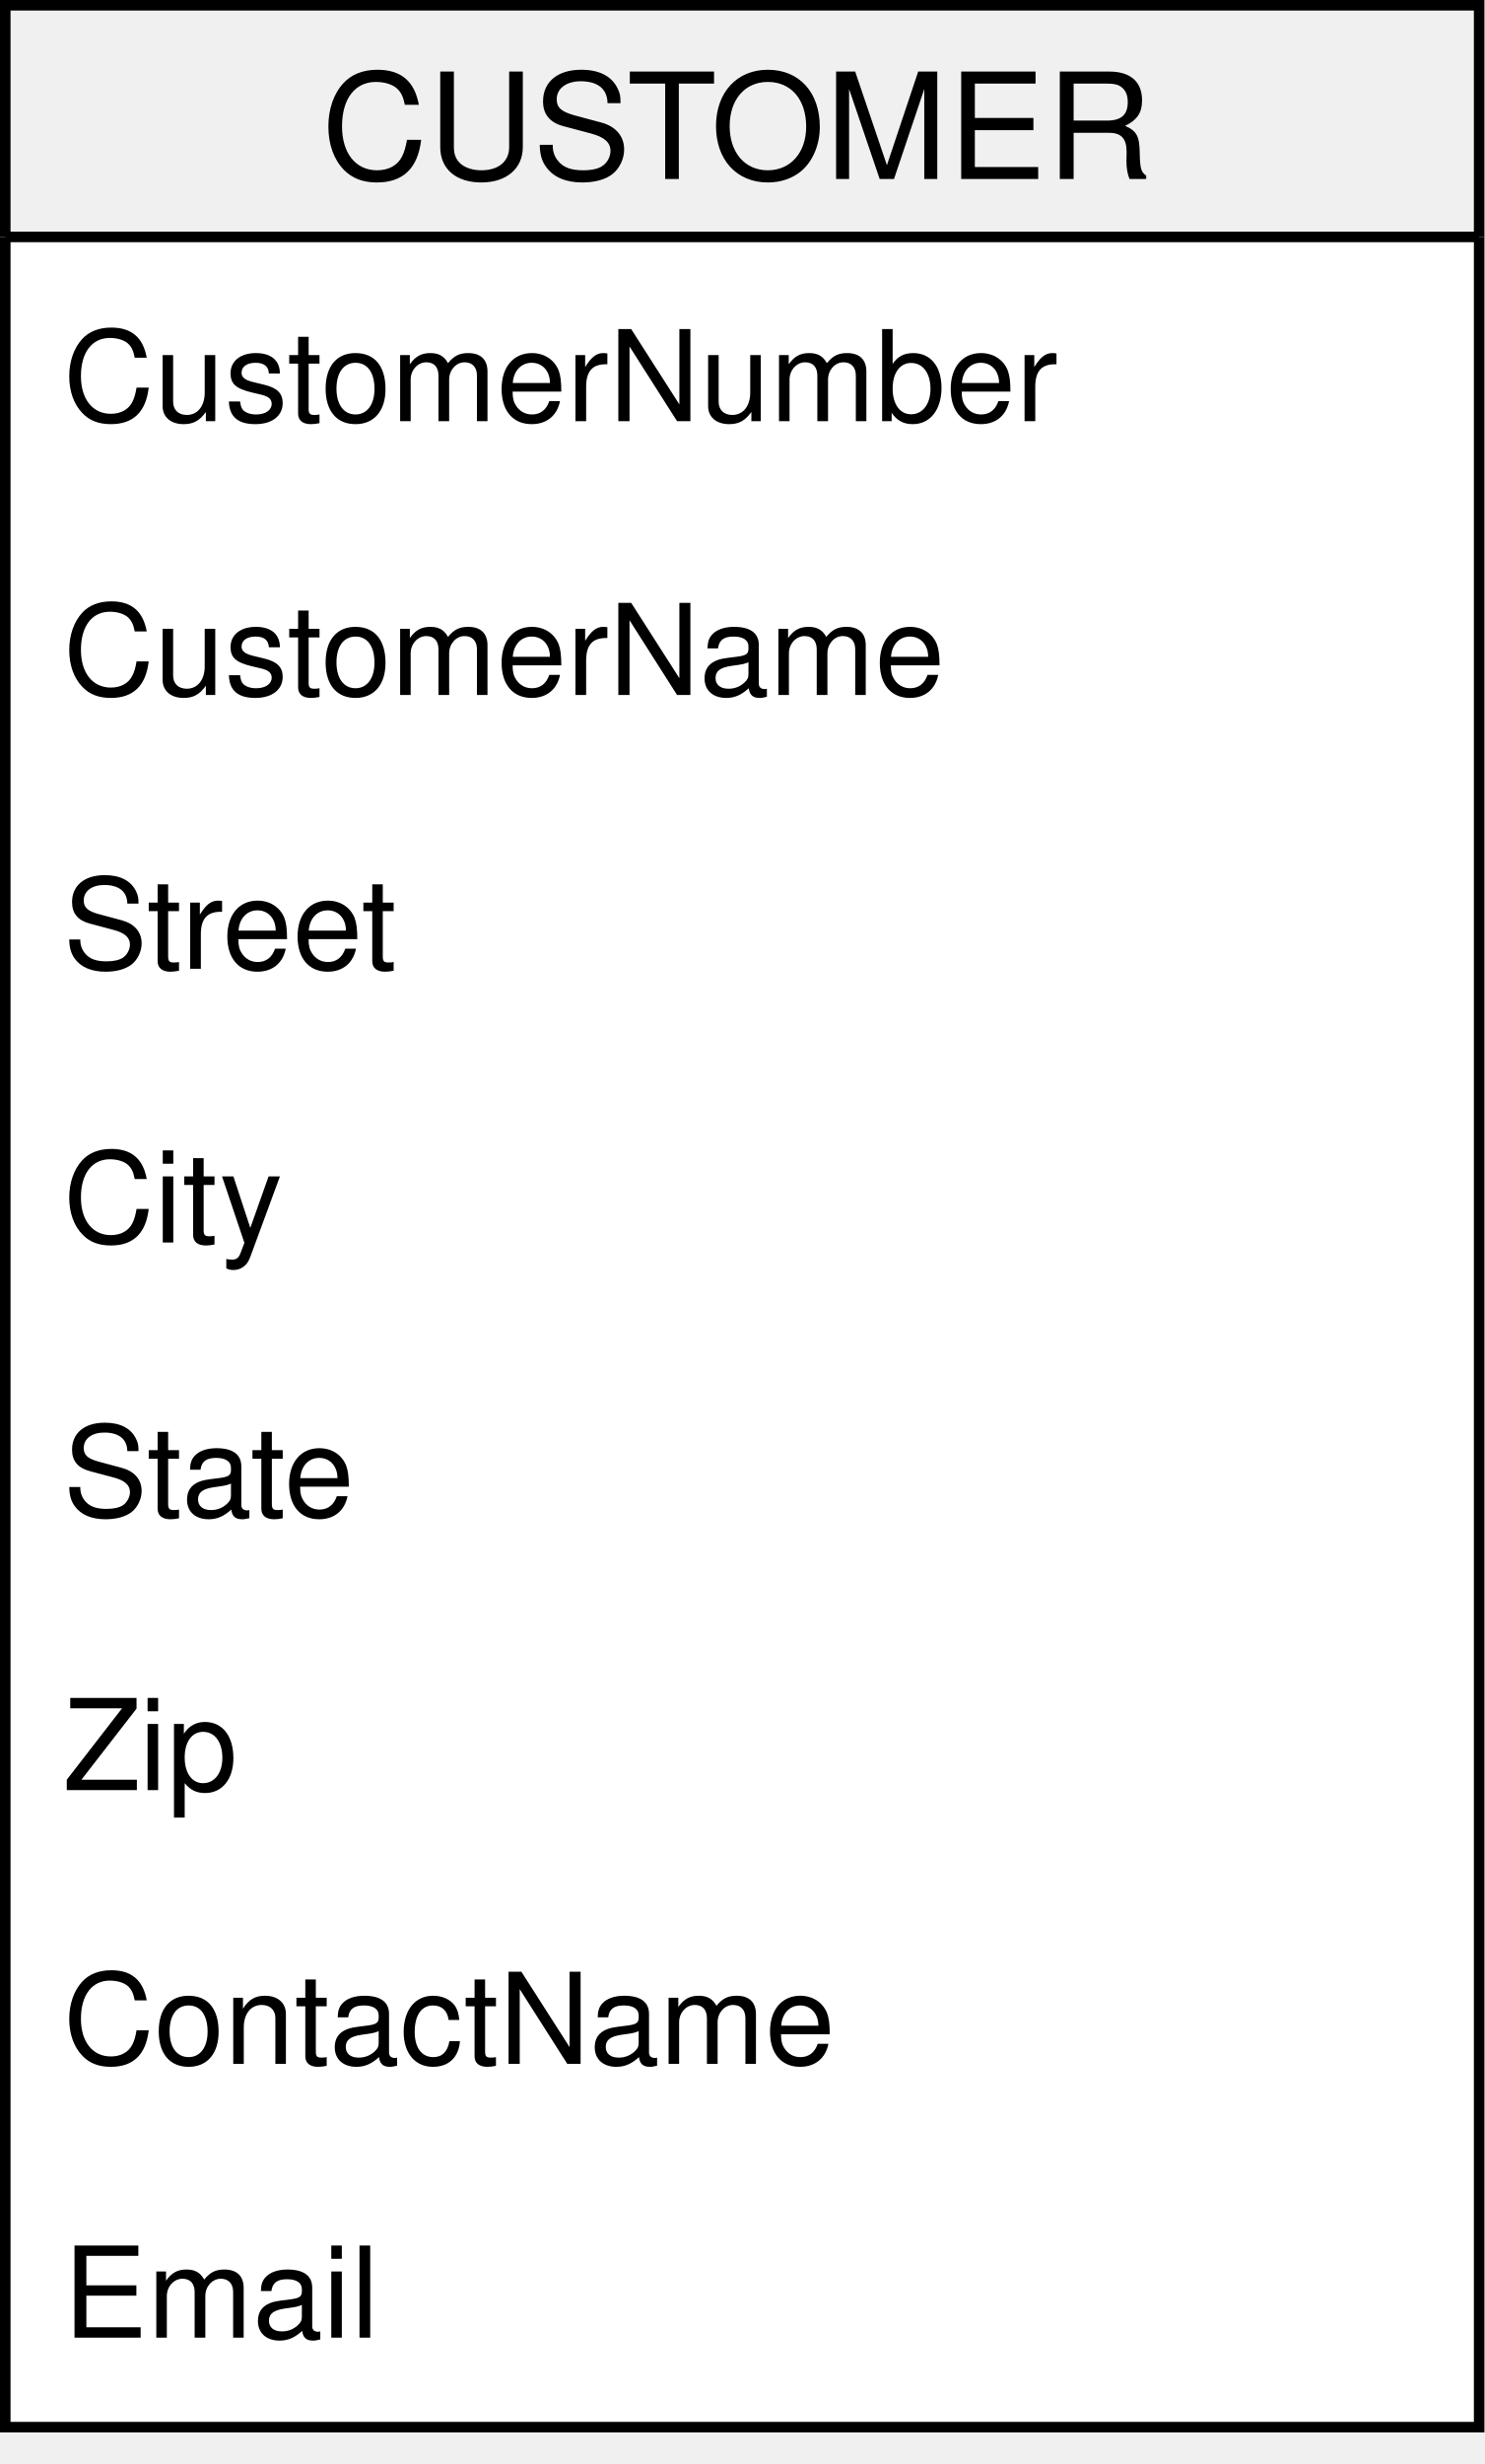
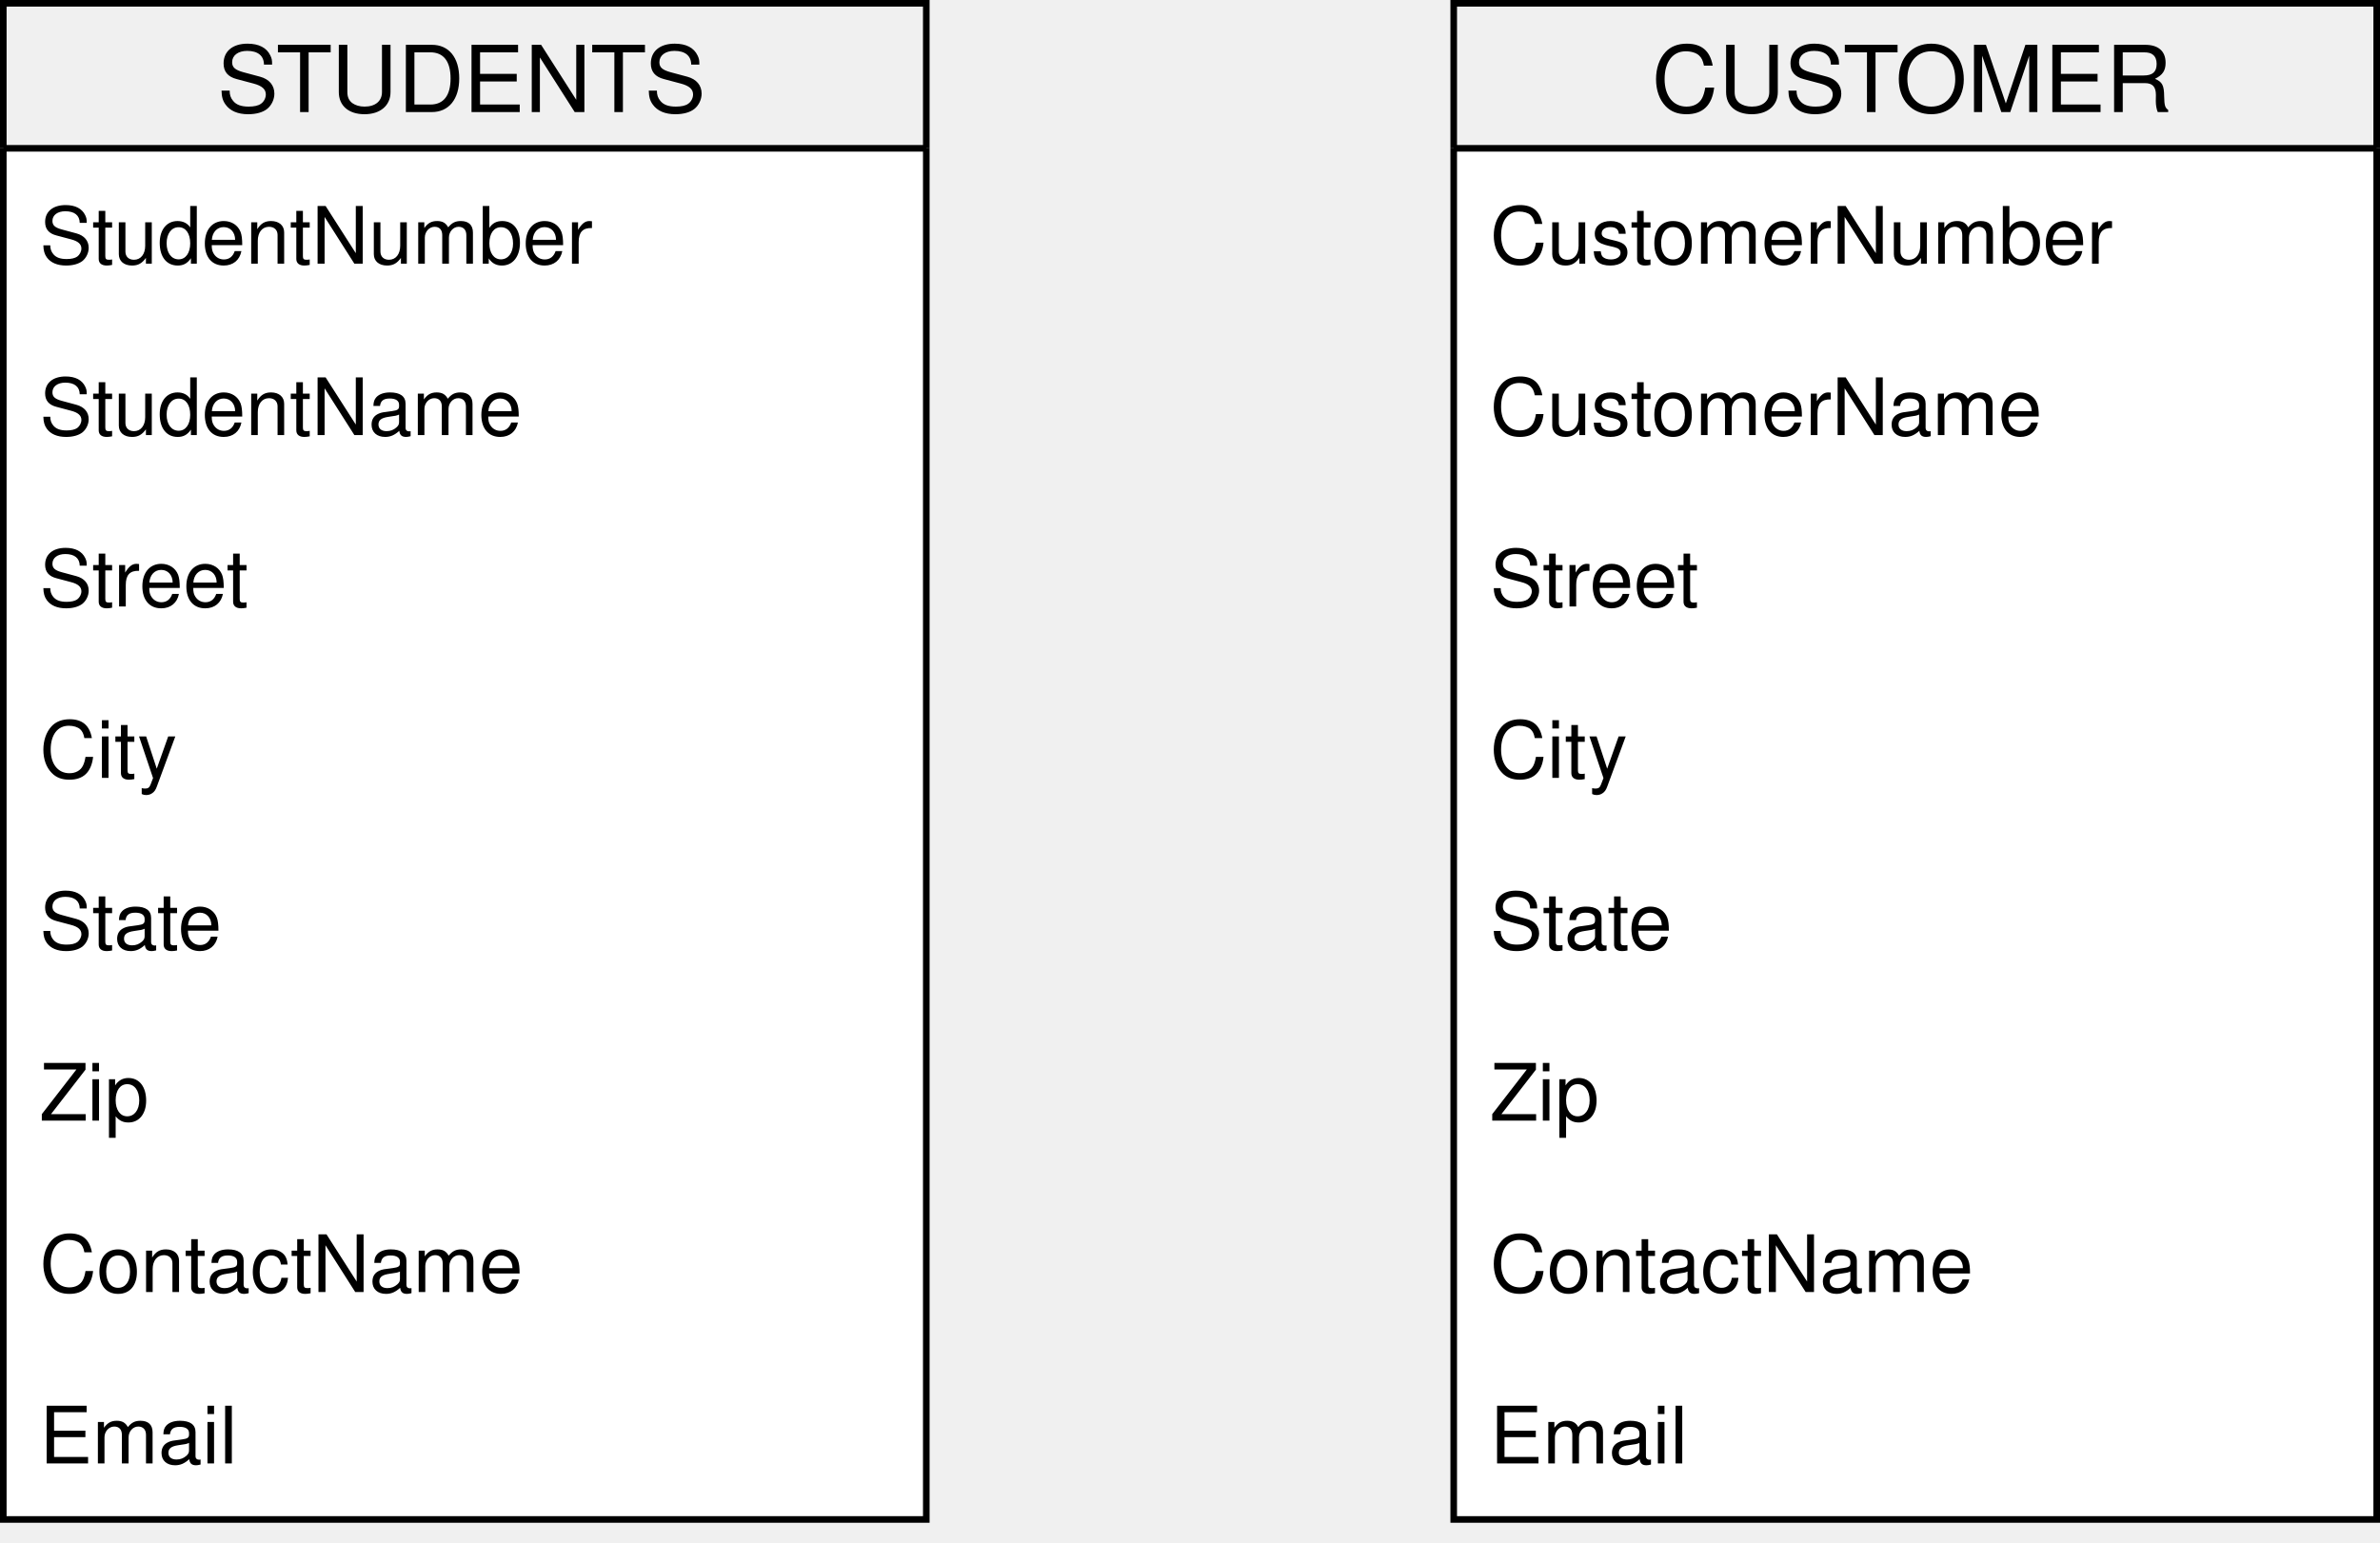
- <svg xmlns="http://www.w3.org/2000/svg" version="1.1" width="141px" height="234px" viewBox="-0.5 -0.5 141 234" content="&lt;mxfile modified=&quot;2019-02-27T18:22:49.587Z&quot; host=&quot;www.draw.io&quot; agent=&quot;Mozilla/5.0 (Windows NT 10.0; Win64; x64) AppleWebKit/537.36 (KHTML, like Gecko) Chrome/72.0.363.119 Safari/537.36&quot; etag=&quot;MRbU8u9NCzDt8Fs7NODH&quot; version=&quot;10.2.8&quot; type=&quot;device&quot;&gt;&lt;diagram id=&quot;SS-UFTczfPtXXi8mSAq3&quot; name=&quot;Page-1&quot;&gt;7VhNj5swEP01HLfiK5vsNSRpD0lbLV1V3ZsDBqw1mJpJk+yv7wA2hLCp0qYrLkQoYp7H9vi9Z2QwHC89fJQkTzYipNywzfBgOAvDtmdTG/9L4FgDrvtQA7FkYQ1ZLeCzV6pAU6E7FtKikwhCcGB5FwxEltEAOhiRUuy7aZHg3VlzEtMe4AeE99HvLIRELWtitvgnyuJEz2yZqiUlOlkBRUJCsT+BnKXheFIIqO/Sg0d5yZ3mpe63utDaFCZpBtd0cPIkWS9+3K28hyfTf14U0v55Z03rYX4RvlMr9p78b182y0dVNRw1FcWepZxkGM0jkYGvWkyMg4TxcE2OYleWUgAJXnQ0T4Rkr5hPODZZCGCzBKV0ScM8Ypx7gguJQCaqCdpOfjmYmkbSArt91Uu2zqANOXQS16QAXaDgnOQF21Yllx1TImOWzQWASFWSXuDqpB7DdqLqh+2EszhDLMC5qNQ01AuxXIwVl1QCPVxUyWq0xz1DRUpBHjFFdXC0f9R+sVwV71v3NVhy4jzsqVyvHB83Y7emwBvli7/xyKzvkV2BtFH5eZdukQn7HmmyzIqB22/PbIdcQuUaKV7omU3ecE6Rk4Bl8ZpGJTFuizwqrkpIoEYRr3ZjwsKQZqVnBBAg28bTuWAZVFxO5nghu575YWJMsCYPY6uN8SrTJXgiwzIJq6Sm6L49LR3Y8Yl9rU/+sF/77lFuse0rzXL/Xl55uOwVktJR8v8uuTsbWHK9kBPJfZCUwijrDbJO3aFltfs7mcFxFPUGUZvD4XCqOm9sVgJ0lPUWWbVcw8k66cn6zPJR1FtEnQx9ltIDnz6By1eiAOqj1Cjuv4s7HfzUZPbEXaaE8VHWW15/zPc7NWHYfqup2k4+eDnL3w==&lt;/diagram&gt;&lt;/mxfile&gt;" style="background-color: rgb(255, 255, 255);">
+ <svg xmlns="http://www.w3.org/2000/svg" version="1.1" width="361px" height="234px" viewBox="-0.5 -0.5 361 234" content="&lt;mxfile modified=&quot;2019-02-28T16:54:47.419Z&quot; host=&quot;www.draw.io&quot; agent=&quot;Mozilla/5.0 (Windows NT 10.0; Win64; x64) AppleWebKit/537.36 (KHTML, like Gecko) draw.io/9.3.1 Chrome/66.0.336.181 Electron/3.0.6 Safari/537.36&quot; etag=&quot;JyQR7YveDzf1WAPcuEtY&quot; version=&quot;10.2.9-1&quot; type=&quot;device&quot;&gt;&lt;diagram id=&quot;SS-UFTczfPtXXi8mSAq3&quot; name=&quot;Page-1&quot;&gt;7Vrvc5owGP5r/OiOH1rtx4q22812W2lv135LIULWQFgIVffX7wWCaINrNxV2B57nkScJeXmf57XJU3umFayuOIr8a+Zi2jM0d9Uzpz3DGI8M+EyBdQ4MjbMc8Dhxc0gvAZv8whLUJJoQF8c7AwVjVJBoF3RYGGJH7GCIc7bcHbZgdHfVCHlYAWwHURX9Tlzhy8caaiX+ERPPL1bWNdkToGKwBGIfuWy5BZmznmlxxkR+FawsTNPcFXnJ513u6d0ExnEo3jPBjHx/Pn3oX1rn95r9OI258bOvj/LbvCCayCe27u27L9ezWxm1WBepiJckoCiE1mTBQmHLHg3ajk+oO0drlqShxAI5z0Vr4jNOfsF4RKFLBwC6uZBMp2mYLAilFqOMAxCybIFykp3eTC7DcQzTvhaPrL+CrtFqZ+AcxaIIkFGKopg8ZSGnEwPEPRJOmBAskIOKB7zciqdnmIvsBf2IEi8EzIG1MC/SkD+IPoC2Solk6QVzgVdbkKToCrMAC76GIbLXLPQj60UfyPayVN8G87eUBzOl6qXivc29S1HAhdTF32hkrGokiSFtmN8kwRNkIq1pU9eyDBx++Up2kDiRqYazZ/xKJhXKiSPkkNCb40WamEGJ3MpcpRADQhY0q0afuC4OU80wgQR62mg6YiQUWS6HE3hDdi3tw7A3hJgsaOtlG97pcC4sFkKYiGTsY1DfEqcK3NGJUamTPxfn2+qRajGMd4rl7FRaOd+vFRTgjvKjUz4YN0z55juupNwWHGPR0XoAraNB07QaaiUTse5IPYDUzeawOVbNimJFAne0HkJrQVdztA4VWh9J1JF6CKnDpvdSxY23v4HTI5Ej8q1UR+6/kztqfNekKeTOAkRoR+shxx+txl1T//liuZp/ery6ePmReJ9F/O3B66sla9/dT2c3d7ZCbGenvM9OUeivcFj22injJt2USoWohpstEihBUXgpban/N3jdX17/hftRGZ5qlBXctuoP9vGZrdPkqAxPVzfYbTM5js9qnR5HNavqabhdHsfxOa3V4qgmVTWuWmZxnIDVOh2OalZVl7lVDscJOK3T4KjmVD0Dt9LgOAG3dfoblfGp/wdsmb1xguPNCd0NaJa/RMn6tn7OY85+Aw==&lt;/diagram&gt;&lt;/mxfile&gt;">
  <defs>
+     <clipPath id="mx-clip-224-27-132-26-0">
+       <rect x="224" y="27" width="132" height="26" />
+     </clipPath>
+     <clipPath id="mx-clip-224-53-132-26-0">
+       <rect x="224" y="53" width="132" height="26" />
+     </clipPath>
+     <clipPath id="mx-clip-224-79-132-26-0">
+       <rect x="224" y="79" width="132" height="26" />
+     </clipPath>
+     <clipPath id="mx-clip-224-105-132-26-0">
+       <rect x="224" y="105" width="132" height="26" />
+     </clipPath>
+     <clipPath id="mx-clip-224-131-132-26-0">
+       <rect x="224" y="131" width="132" height="26" />
+     </clipPath>
+     <clipPath id="mx-clip-224-157-132-26-0">
+       <rect x="224" y="157" width="132" height="26" />
+     </clipPath>
+     <clipPath id="mx-clip-224-183-132-26-0">
+       <rect x="224" y="183" width="132" height="26" />
+     </clipPath>
+     <clipPath id="mx-clip-224-209-132-26-0">
+       <rect x="224" y="209" width="132" height="26" />
+     </clipPath>
    <clipPath id="mx-clip-4-27-132-26-0">
      <rect x="4" y="27" width="132" height="26" />
    </clipPath>
    <clipPath id="mx-clip-4-53-132-26-0">
      <rect x="4" y="53" width="132" height="26" />
    </clipPath>
    <clipPath id="mx-clip-4-79-132-26-0">
      <rect x="4" y="79" width="132" height="26" />
    </clipPath>
    <clipPath id="mx-clip-4-105-132-26-0">
      <rect x="4" y="105" width="132" height="26" />
    </clipPath>
    <clipPath id="mx-clip-4-131-132-26-0">
      <rect x="4" y="131" width="132" height="26" />
    </clipPath>
    <clipPath id="mx-clip-4-157-132-26-0">
      <rect x="4" y="157" width="132" height="26" />
    </clipPath>
    <clipPath id="mx-clip-4-183-132-26-0">
      <rect x="4" y="183" width="132" height="26" />
    </clipPath>
    <clipPath id="mx-clip-4-209-132-26-0">
      <rect x="4" y="209" width="132" height="26" />
    </clipPath>
  </defs>
  <g>
+     <path d="M 220 22 L 220 0 L 360 0 L 360 22" fill="none" stroke="#000000" stroke-miterlimit="10" pointer-events="none" />
+     <path d="M 220 22 L 220 230 L 360 230 L 360 22" fill="#ffffff" stroke="#000000" stroke-miterlimit="10" pointer-events="none" />
+     <path d="M 220 22 L 360 22" fill="none" stroke="#000000" stroke-miterlimit="10" pointer-events="none" />
+     <g fill="#000000" font-family="Helvetica" text-anchor="middle" font-size="14px">
+       <text x="289.5" y="16.5">CUSTOMER</text>
+     </g>
+     <g fill="#000000" font-family="Helvetica" clip-path="url(#mx-clip-224-27-132-26-0)" font-size="12px">
+       <text x="225.5" y="39.5">CustomerNumber</text>
+     </g>
+     <g fill="#000000" font-family="Helvetica" clip-path="url(#mx-clip-224-53-132-26-0)" font-size="12px">
+       <text x="225.5" y="65.5">CustomerName</text>
+     </g>
+     <g fill="#000000" font-family="Helvetica" clip-path="url(#mx-clip-224-79-132-26-0)" font-size="12px">
+       <text x="225.5" y="91.5">Street</text>
+     </g>
+     <g fill="#000000" font-family="Helvetica" clip-path="url(#mx-clip-224-105-132-26-0)" font-size="12px">
+       <text x="225.5" y="117.5">City</text>
+     </g>
+     <g fill="#000000" font-family="Helvetica" clip-path="url(#mx-clip-224-131-132-26-0)" font-size="12px">
+       <text x="225.5" y="143.5">State</text>
+     </g>
+     <g fill="#000000" font-family="Helvetica" clip-path="url(#mx-clip-224-157-132-26-0)" font-size="12px">
+       <text x="225.5" y="169.5">Zip</text>
+     </g>
+     <g fill="#000000" font-family="Helvetica" clip-path="url(#mx-clip-224-183-132-26-0)" font-size="12px">
+       <text x="225.5" y="195.5">ContactName</text>
+     </g>
+     <g fill="#000000" font-family="Helvetica" clip-path="url(#mx-clip-224-209-132-26-0)" font-size="12px">
+       <text x="225.5" y="221.5">Email</text>
+     </g>
    <path d="M 0 22 L 0 0 L 140 0 L 140 22" fill="none" stroke="#000000" stroke-miterlimit="10" pointer-events="none" />
    <path d="M 0 22 L 0 230 L 140 230 L 140 22" fill="#ffffff" stroke="#000000" stroke-miterlimit="10" pointer-events="none" />
    <path d="M 0 22 L 140 22" fill="none" stroke="#000000" stroke-miterlimit="10" pointer-events="none" />
    <g fill="#000000" font-family="Helvetica" text-anchor="middle" font-size="14px">
-       <text x="69.5" y="16.5">CUSTOMER</text>
+       <text x="69.5" y="16.5">STUDENTS</text>
    </g>
    <g fill="#000000" font-family="Helvetica" clip-path="url(#mx-clip-4-27-132-26-0)" font-size="12px">
-       <text x="5.5" y="39.5">CustomerNumber</text>
+       <text x="5.5" y="39.5">StudentNumber</text>
    </g>
    <g fill="#000000" font-family="Helvetica" clip-path="url(#mx-clip-4-53-132-26-0)" font-size="12px">
-       <text x="5.5" y="65.5">CustomerName</text>
+       <text x="5.5" y="65.5">StudentName</text>
    </g>
    <g fill="#000000" font-family="Helvetica" clip-path="url(#mx-clip-4-79-132-26-0)" font-size="12px">
      <text x="5.5" y="91.5">Street</text>
    </g>
    <g fill="#000000" font-family="Helvetica" clip-path="url(#mx-clip-4-105-132-26-0)" font-size="12px">
      <text x="5.5" y="117.5">City</text>
    </g>
    <g fill="#000000" font-family="Helvetica" clip-path="url(#mx-clip-4-131-132-26-0)" font-size="12px">
      <text x="5.5" y="143.5">State</text>
    </g>
    <g fill="#000000" font-family="Helvetica" clip-path="url(#mx-clip-4-157-132-26-0)" font-size="12px">
      <text x="5.5" y="169.5">Zip</text>
    </g>
    <g fill="#000000" font-family="Helvetica" clip-path="url(#mx-clip-4-183-132-26-0)" font-size="12px">
      <text x="5.5" y="195.5">ContactName</text>
    </g>
    <g fill="#000000" font-family="Helvetica" clip-path="url(#mx-clip-4-209-132-26-0)" font-size="12px">
      <text x="5.5" y="221.5">Email</text>
    </g>
  </g>
</svg>
